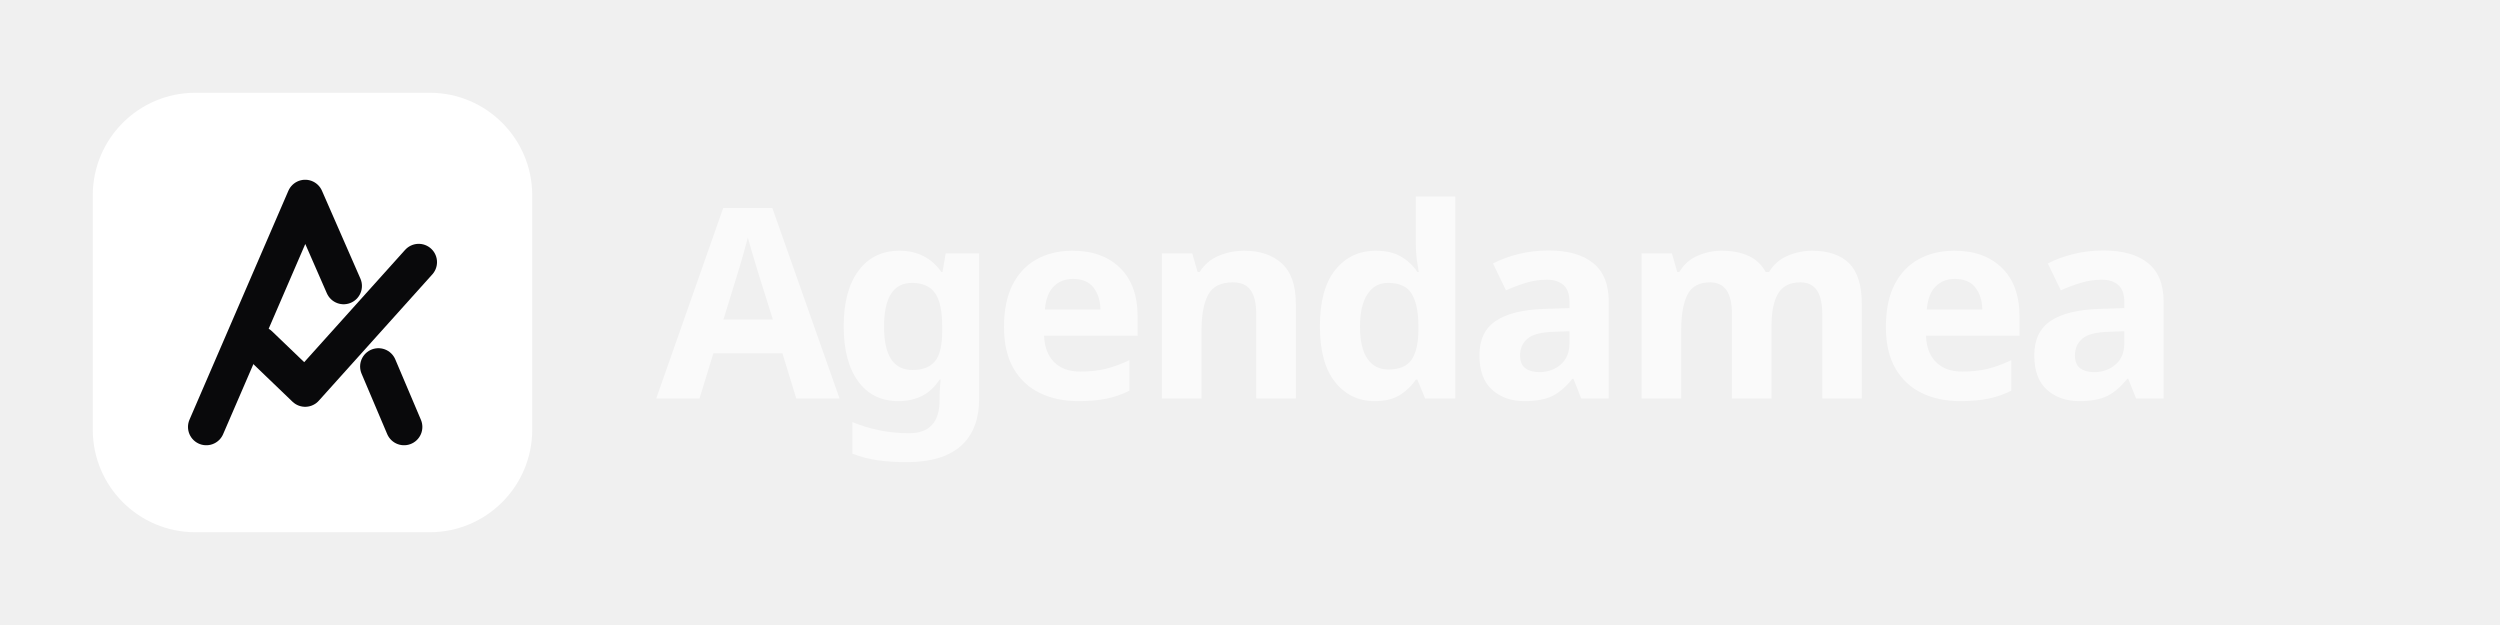
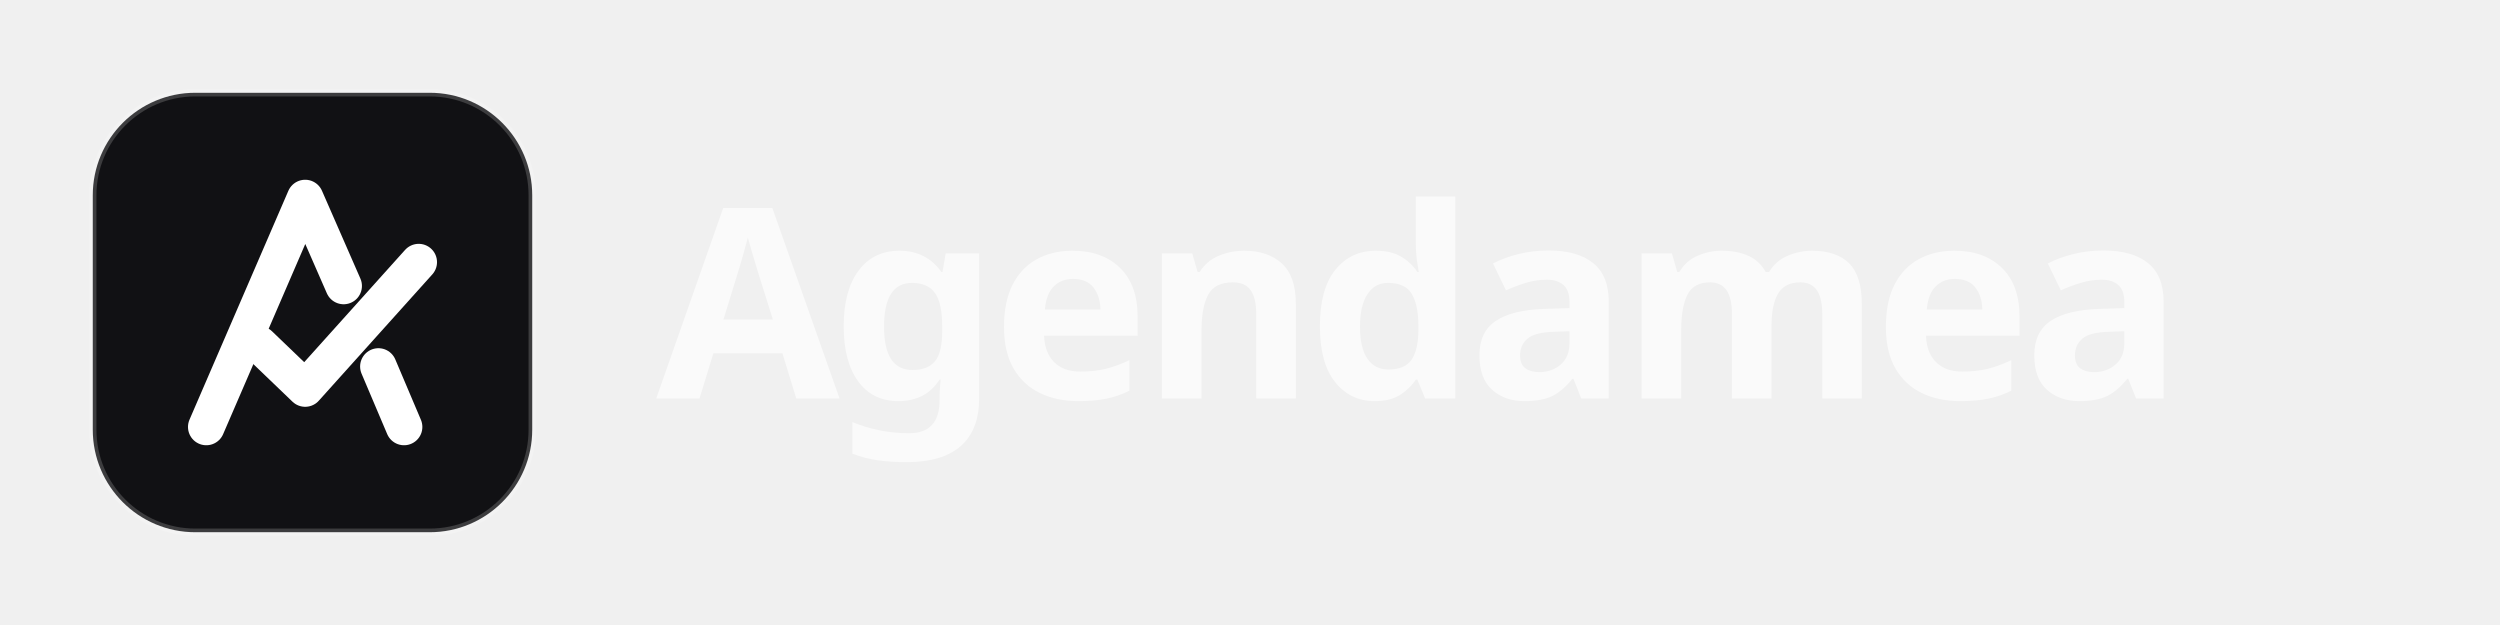
<svg xmlns="http://www.w3.org/2000/svg" viewBox="0 0 640 160" width="640" height="160">
  <g transform="translate(20 20) scale(0.234375)">
-     <rect x="16" y="16" width="480" height="480" rx="112" fill="#ffffff" />
+     <rect x="16" y="16" width="480" height="480" rx="112" fill="#111114" stroke="#ffffff" stroke-opacity="0.18" stroke-width="8" />
    <g transform="translate(-4 3)" fill="none" stroke-linecap="round" stroke-linejoin="round">
-       <path d="M 144 378 L 252 128 L 294 224" stroke="#09090b" stroke-width="40" />
-       <path d="M 332 312 L 360 378" stroke="#09090b" stroke-width="40" />
-       <path d="M 202 288 L 252 336 L 376 198" stroke="#09090b" stroke-width="40" />
+       <path d="M 144 378 L 252 128 L 294 224" stroke="#ffffff" stroke-width="40" />
+       <path d="M 332 312 L 360 378" stroke="#ffffff" stroke-width="40" />
+       <path d="M 202 288 L 252 336 L 376 198" stroke="#ffffff" stroke-width="40" />
    </g>
  </g>
  <text x="168" y="102" fill="#fafafa" font-family="'Plus Jakarta Sans', 'Segoe UI', system-ui, -apple-system, sans-serif" font-size="68" font-weight="700" letter-spacing="-2">Agendamea</text>
</svg>
